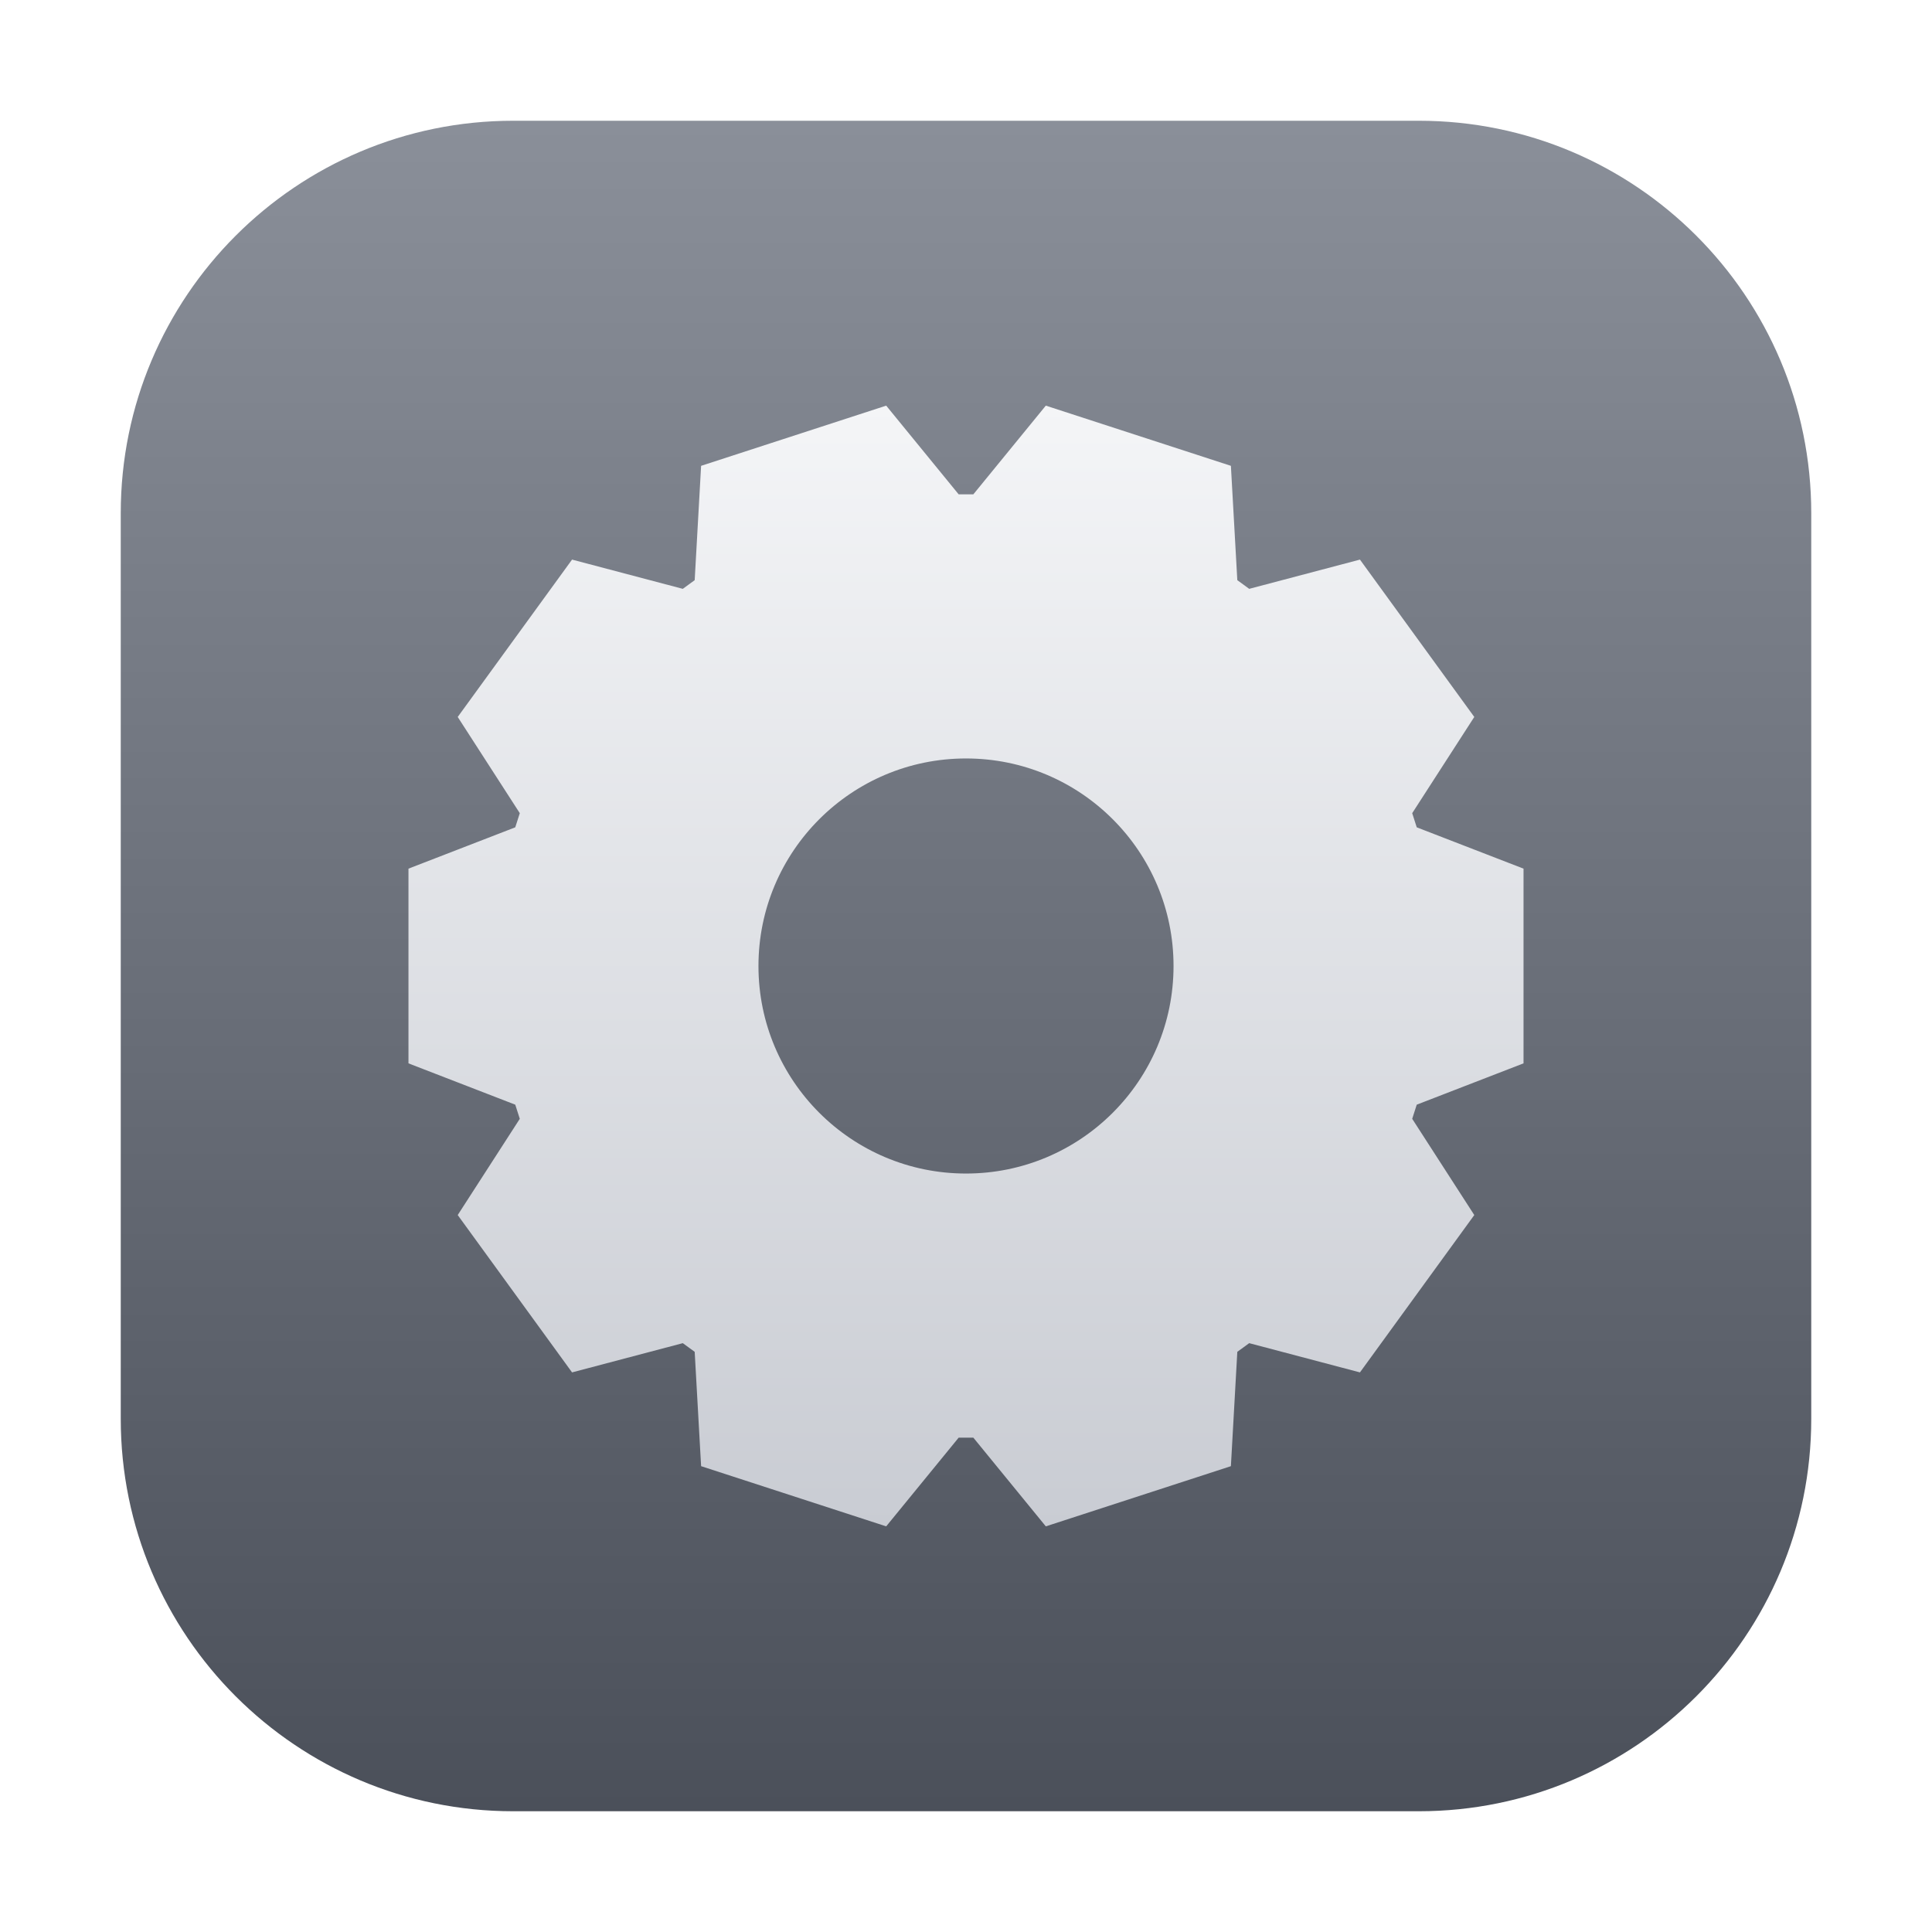
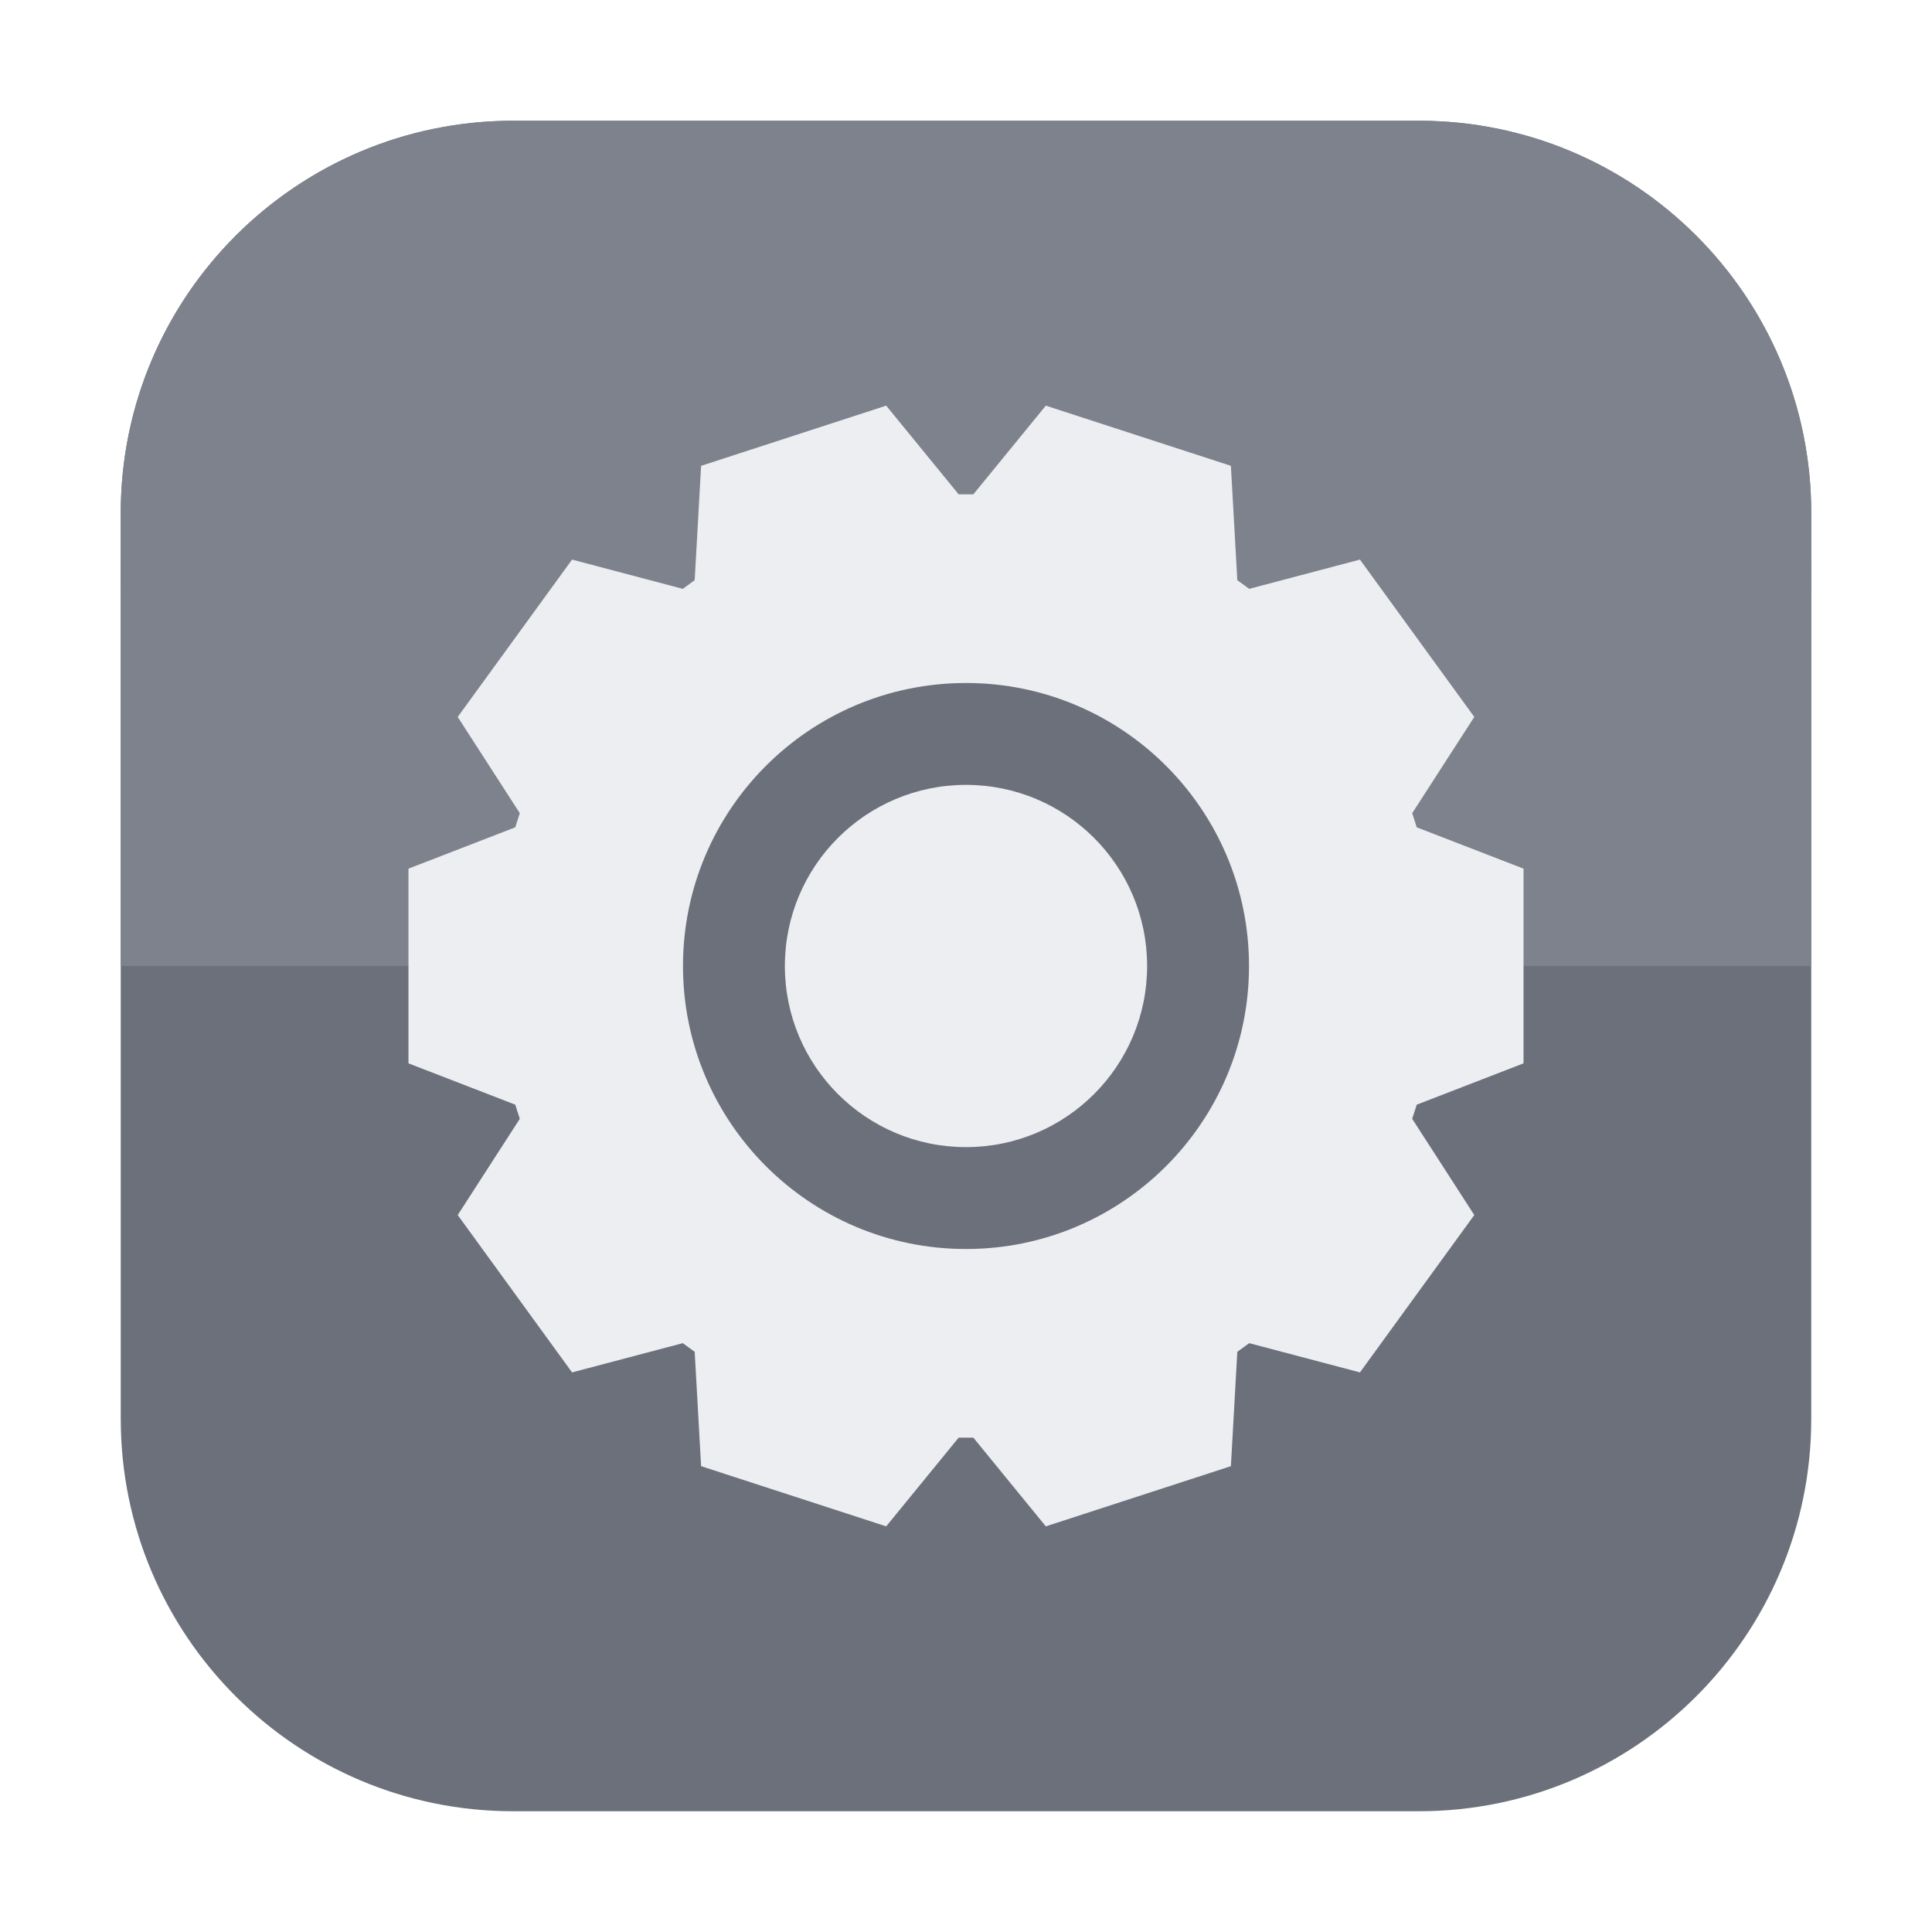
<svg xmlns="http://www.w3.org/2000/svg" viewBox="0 0 1024 1024">
-   <defs>
-     <linearGradient id="plate" x1="0" y1="0" x2="0" y2="1">
-       <stop offset="0" stop-color="#8a8f99" />
-       <stop offset="1" stop-color="#4b505a" />
-     </linearGradient>
-     <linearGradient id="gear" x1="0" y1="0" x2="0" y2="1">
-       <stop offset="0" stop-color="#f4f5f7" />
-       <stop offset="1" stop-color="#c9ccd3" />
-     </linearGradient>
-   </defs>
-   <rect x="64" y="64" width="896" height="896" rx="208" fill="url(#plate)" />
-   <path fill="url(#gear)" fill-rule="evenodd" d="M 750.9 438.5 L 807.5 460.4 L 807.5 563.6 L 750.9 585.5 L 748.5 593.0 L 781.4 644.0 L 720.8 727.4 L 662.1 711.9 L 655.8 716.5 L 652.4 777.1 L 554.3 809.0 L 515.9 762.0 L 508.1 762.0 L 469.7 809.0 L 371.6 777.1 L 368.2 716.5 L 361.9 711.9 L 303.2 727.4 L 242.6 644.0 L 275.5 593.0 L 273.1 585.5 L 216.5 563.6 L 216.5 460.4 L 273.1 438.5 L 275.5 431.0 L 242.6 380.0 L 303.2 296.6 L 361.9 312.1 L 368.2 307.5 L 371.6 246.9 L 469.7 215.0 L 508.1 262.0 L 515.9 262.0 L 554.3 215.0 L 652.4 246.9 L 655.8 307.5 L 662.1 312.1 L 720.8 296.6 L 781.4 380.0 L 748.5 431.0 Z M 622 512 A 110 110 0 1 0 402 512 A 110 110 0 1 0 622 512 Z" />
+   <rect x="64" y="64" width="896" height="896" rx="208" fill="#6b707a" />
+   <rect x="64" y="64" width="896" height="448" rx="208" fill="#7d828c" />
+   <rect x="64" y="300" width="896" height="212" fill="#7d828c" />
+   <path fill="#eceef2" d="M 750.9 438.5 L 807.5 460.4 L 807.5 563.6 L 750.9 585.5 L 748.5 593.0 L 781.4 644.0 L 720.8 727.4 L 662.1 711.9 L 655.8 716.5 L 652.4 777.1 L 554.3 809.0 L 515.9 762.0 L 508.1 762.0 L 469.7 809.0 L 371.6 777.1 L 368.2 716.5 L 361.9 711.9 L 303.2 727.4 L 242.6 644.0 L 275.5 593.0 L 273.1 585.5 L 216.5 563.6 L 216.5 460.4 L 273.1 438.5 L 275.5 431.0 L 242.6 380.0 L 303.2 296.6 L 361.9 312.1 L 368.2 307.5 L 371.6 246.9 L 469.7 215.0 L 508.1 262.0 L 515.9 262.0 L 554.3 215.0 L 652.4 246.9 L 655.8 307.5 L 662.1 312.1 L 720.8 296.6 L 781.4 380.0 L 748.5 431.0 Z" />
+   <circle cx="512" cy="512" r="150" fill="#6b707a" />
+   <circle cx="512" cy="512" r="96" fill="#eceef2" />
</svg>
